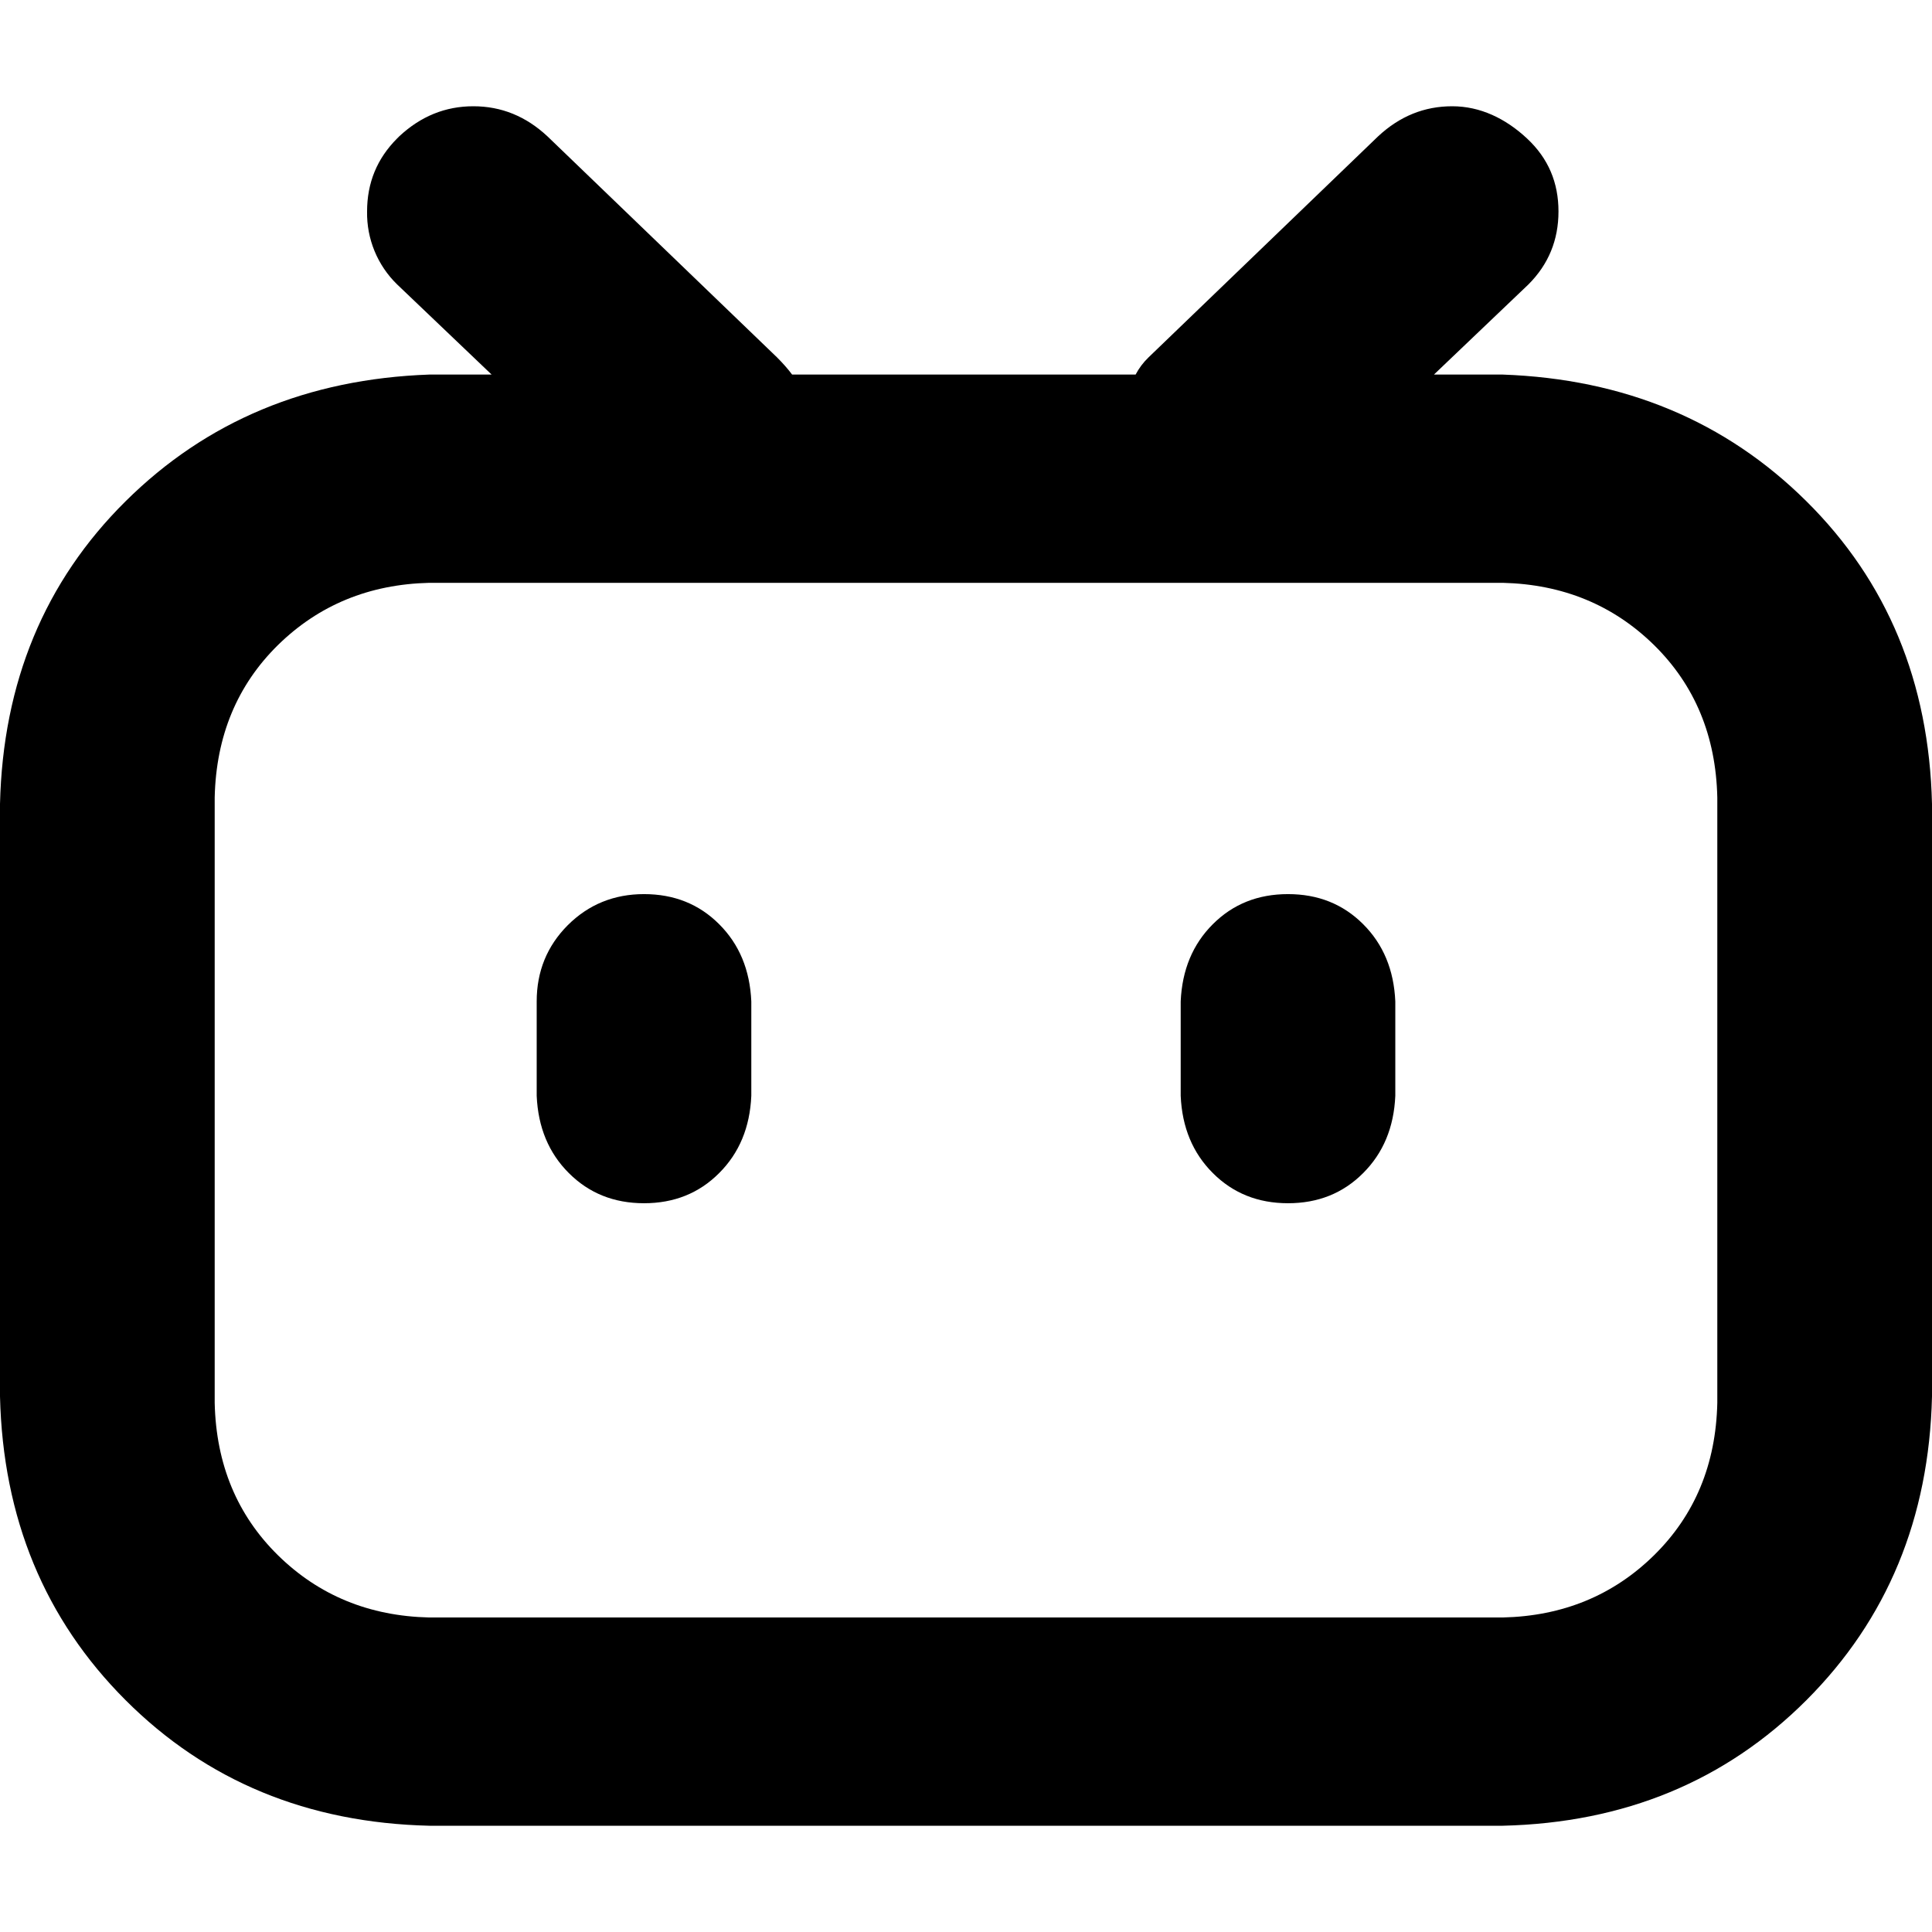
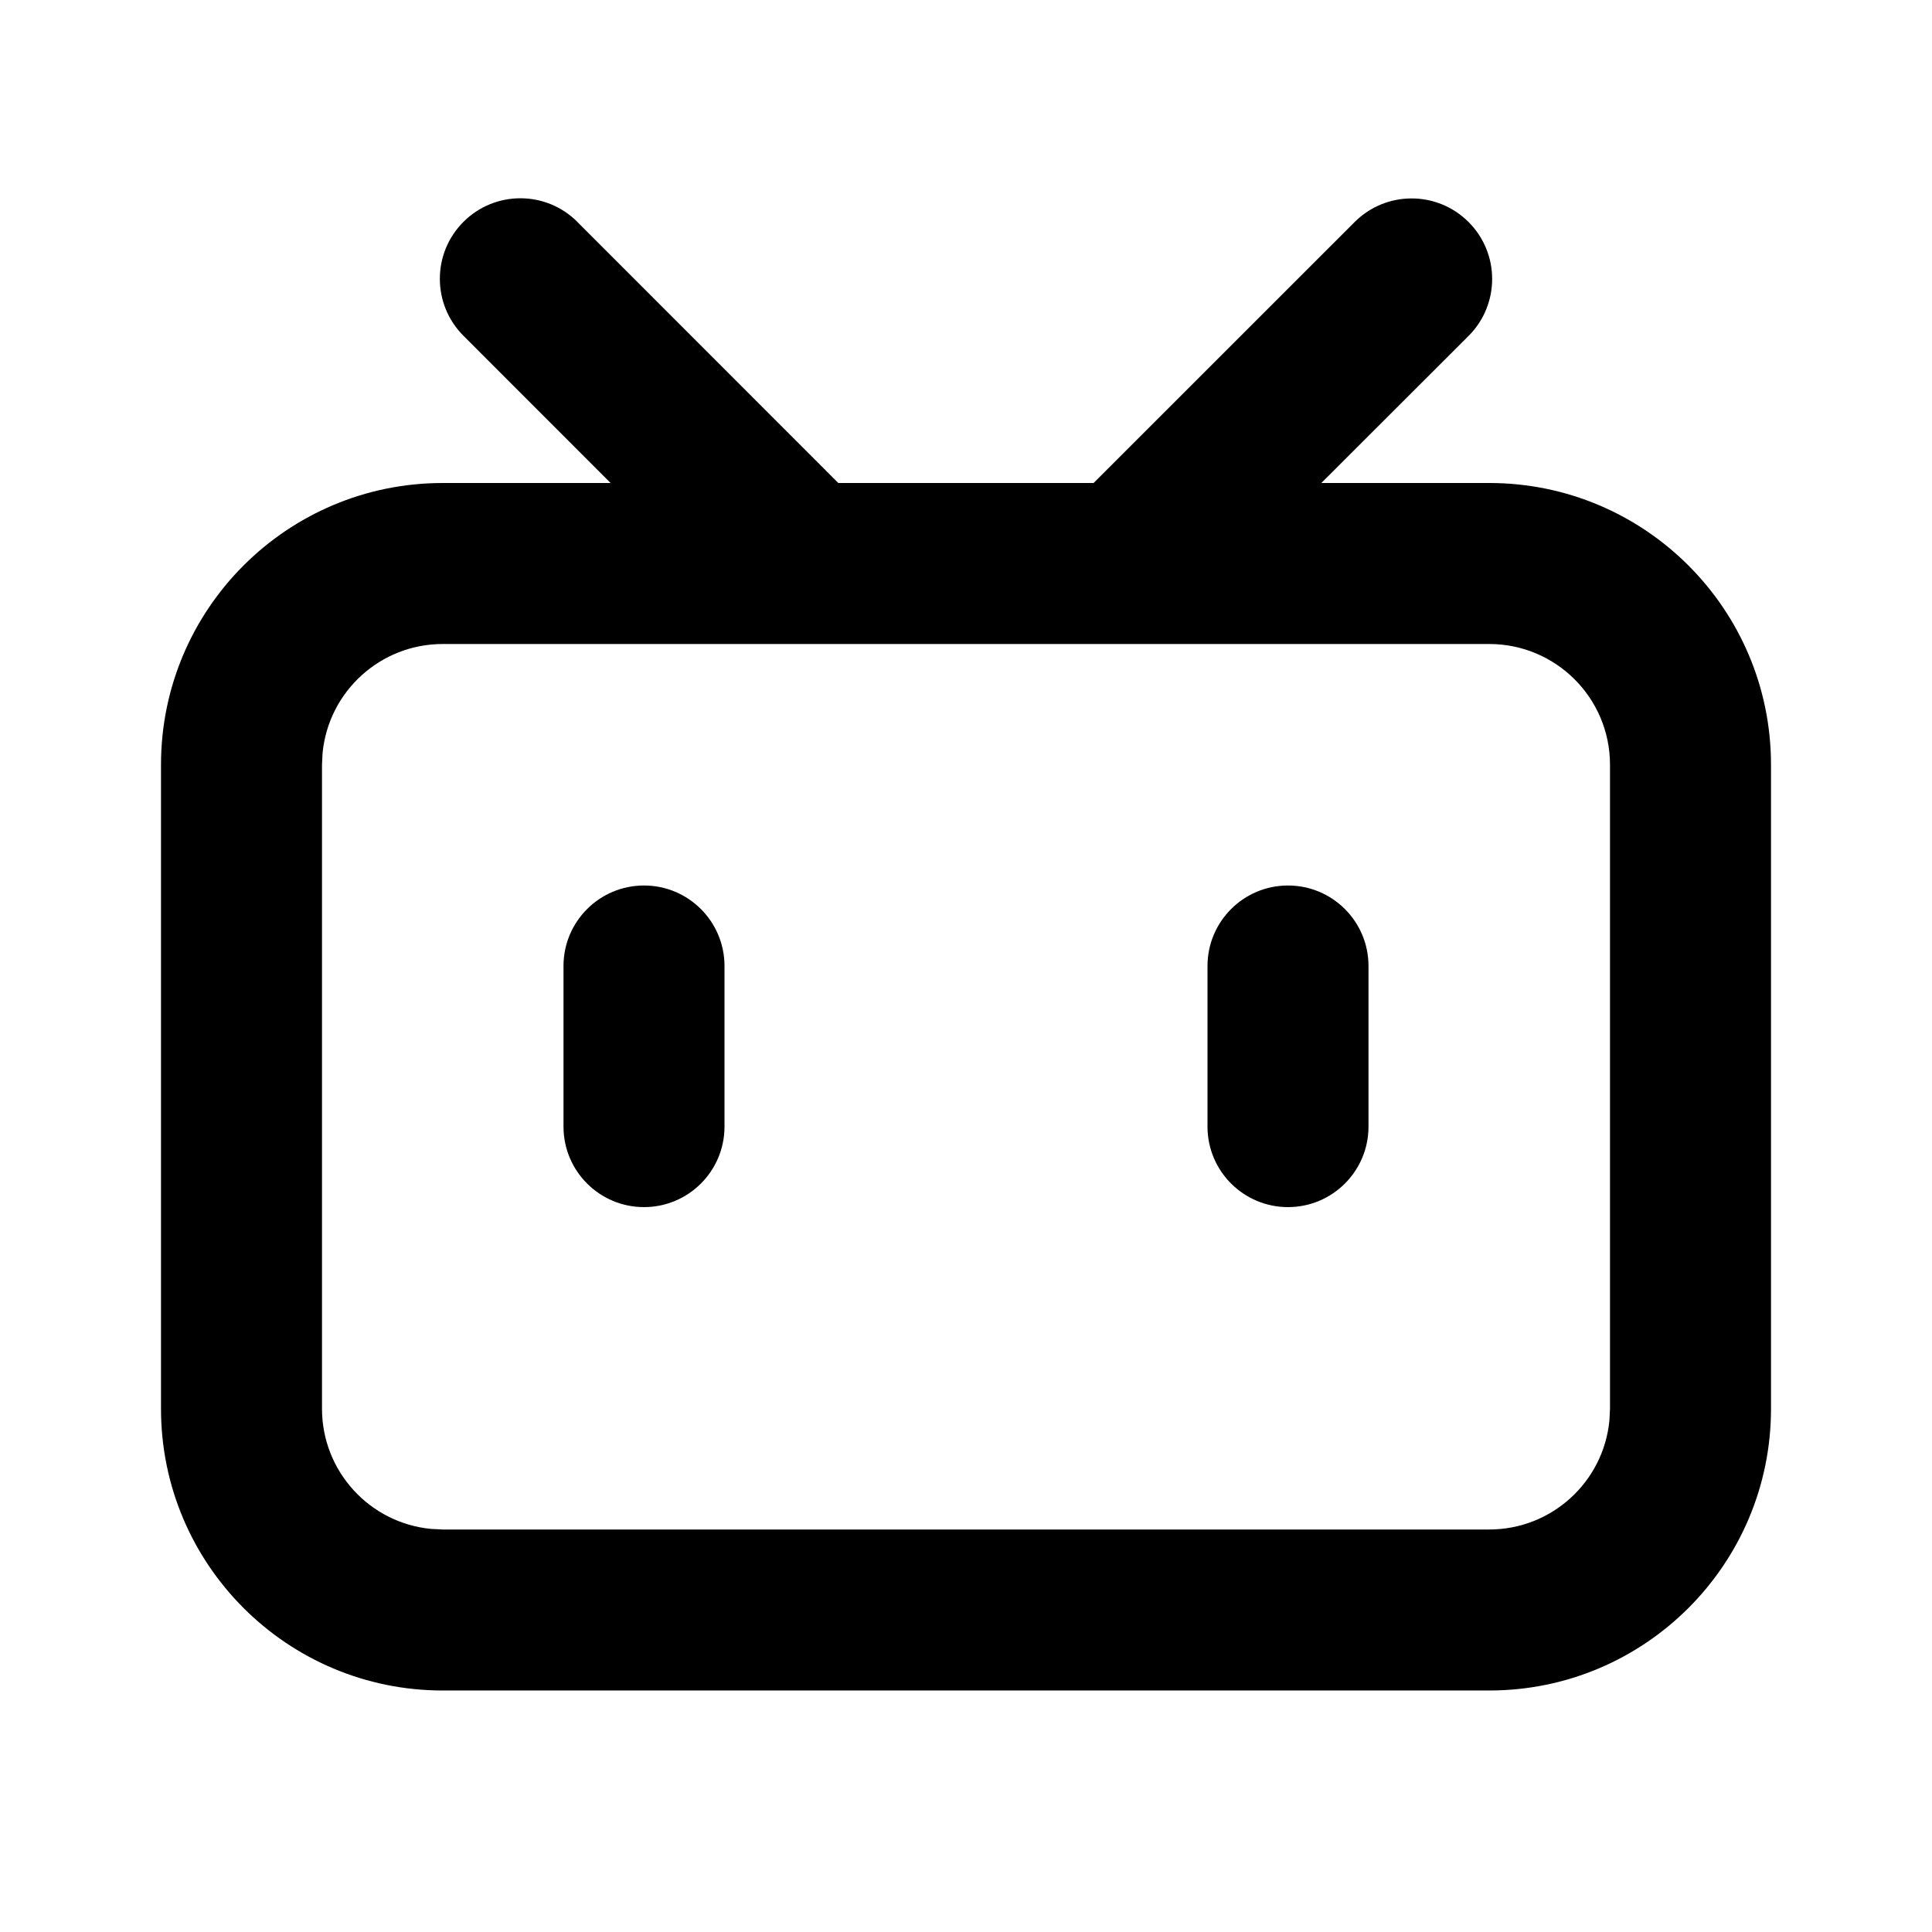
- <svg xmlns="http://www.w3.org/2000/svg" role="img" viewBox="0 0 24 24">
-   <path d="M17.813 4.653h.854c1.51.054 2.769.578 3.773 1.574 1.004.995 1.524 2.249 1.56 3.76v7.36c-.036 1.51-.556 2.769-1.56 3.773s-2.262 1.524-3.773 1.56H5.333c-1.51-.036-2.769-.556-3.773-1.56S.036 18.858 0 17.347v-7.36c.036-1.511.556-2.765 1.56-3.76 1.004-.996 2.262-1.52 3.773-1.574h.774l-1.174-1.12a1.234 1.234 0 0 1-.373-.906c0-.356.124-.658.373-.907l.027-.027c.267-.249.573-.373.92-.373.347 0 .653.124.92.373L9.653 4.44c.071.071.134.142.187.213h4.267a.836.836 0 0 1 .16-.213l2.853-2.747c.267-.249.573-.373.92-.373.347 0 .662.151.929.4.267.249.391.551.391.907 0 .355-.124.657-.373.906zM5.333 7.24c-.746.018-1.373.276-1.88.773-.506.498-.769 1.13-.786 1.894v7.52c.017.764.28 1.395.786 1.893.507.498 1.134.756 1.88.773h13.334c.746-.017 1.373-.275 1.88-.773.506-.498.769-1.129.786-1.893v-7.52c-.017-.765-.28-1.396-.786-1.894-.507-.497-1.134-.755-1.88-.773zM8 11.107c.373 0 .684.124.933.373.25.249.383.569.4.96v1.173c-.017.391-.15.711-.4.96-.249.25-.56.374-.933.374s-.684-.125-.933-.374c-.25-.249-.383-.569-.4-.96V12.44c0-.373.129-.689.386-.947.258-.257.574-.386.947-.386zm8 0c.373 0 .684.124.933.373.25.249.383.569.4.96v1.173c-.017.391-.15.711-.4.96-.249.25-.56.374-.933.374s-.684-.125-.933-.374c-.25-.249-.383-.569-.4-.96V12.44c.017-.391.15-.711.4-.96.249-.249.56-.373.933-.373Z" />
+ <svg xmlns="http://www.w3.org/2000/svg" t="1750649863328" class="icon" viewBox="0 0 1024 1024" version="1.1" p-id="1490" width="200" height="200">
+   <path d="M306.005 117.632L444.331 256h135.296l138.368-138.325a42.667 42.667 0 0 1 60.373 60.373L700.331 256H789.333A149.333 149.333 0 0 1 938.667 405.333v341.333a149.333 149.333 0 0 1-149.333 149.333h-554.667A149.333 149.333 0 0 1 85.333 746.667v-341.333A149.333 149.333 0 0 1 234.667 256h88.96L245.632 177.963a42.667 42.667 0 0 1 60.373-60.373zM789.333 341.333h-554.667a64 64 0 0 0-63.701 57.856L170.667 405.333v341.333a64 64 0 0 0 57.856 63.701L234.667 810.667h554.667a64 64 0 0 0 63.701-57.856L853.333 746.667v-341.333A64 64 0 0 0 789.333 341.333zM341.333 469.333a42.667 42.667 0 0 1 42.667 42.667v85.333a42.667 42.667 0 0 1-85.333 0v-85.333a42.667 42.667 0 0 1 42.667-42.667z m341.333 0a42.667 42.667 0 0 1 42.667 42.667v85.333a42.667 42.667 0 0 1-85.333 0v-85.333a42.667 42.667 0 0 1 42.667-42.667z" p-id="1491" />
</svg>
